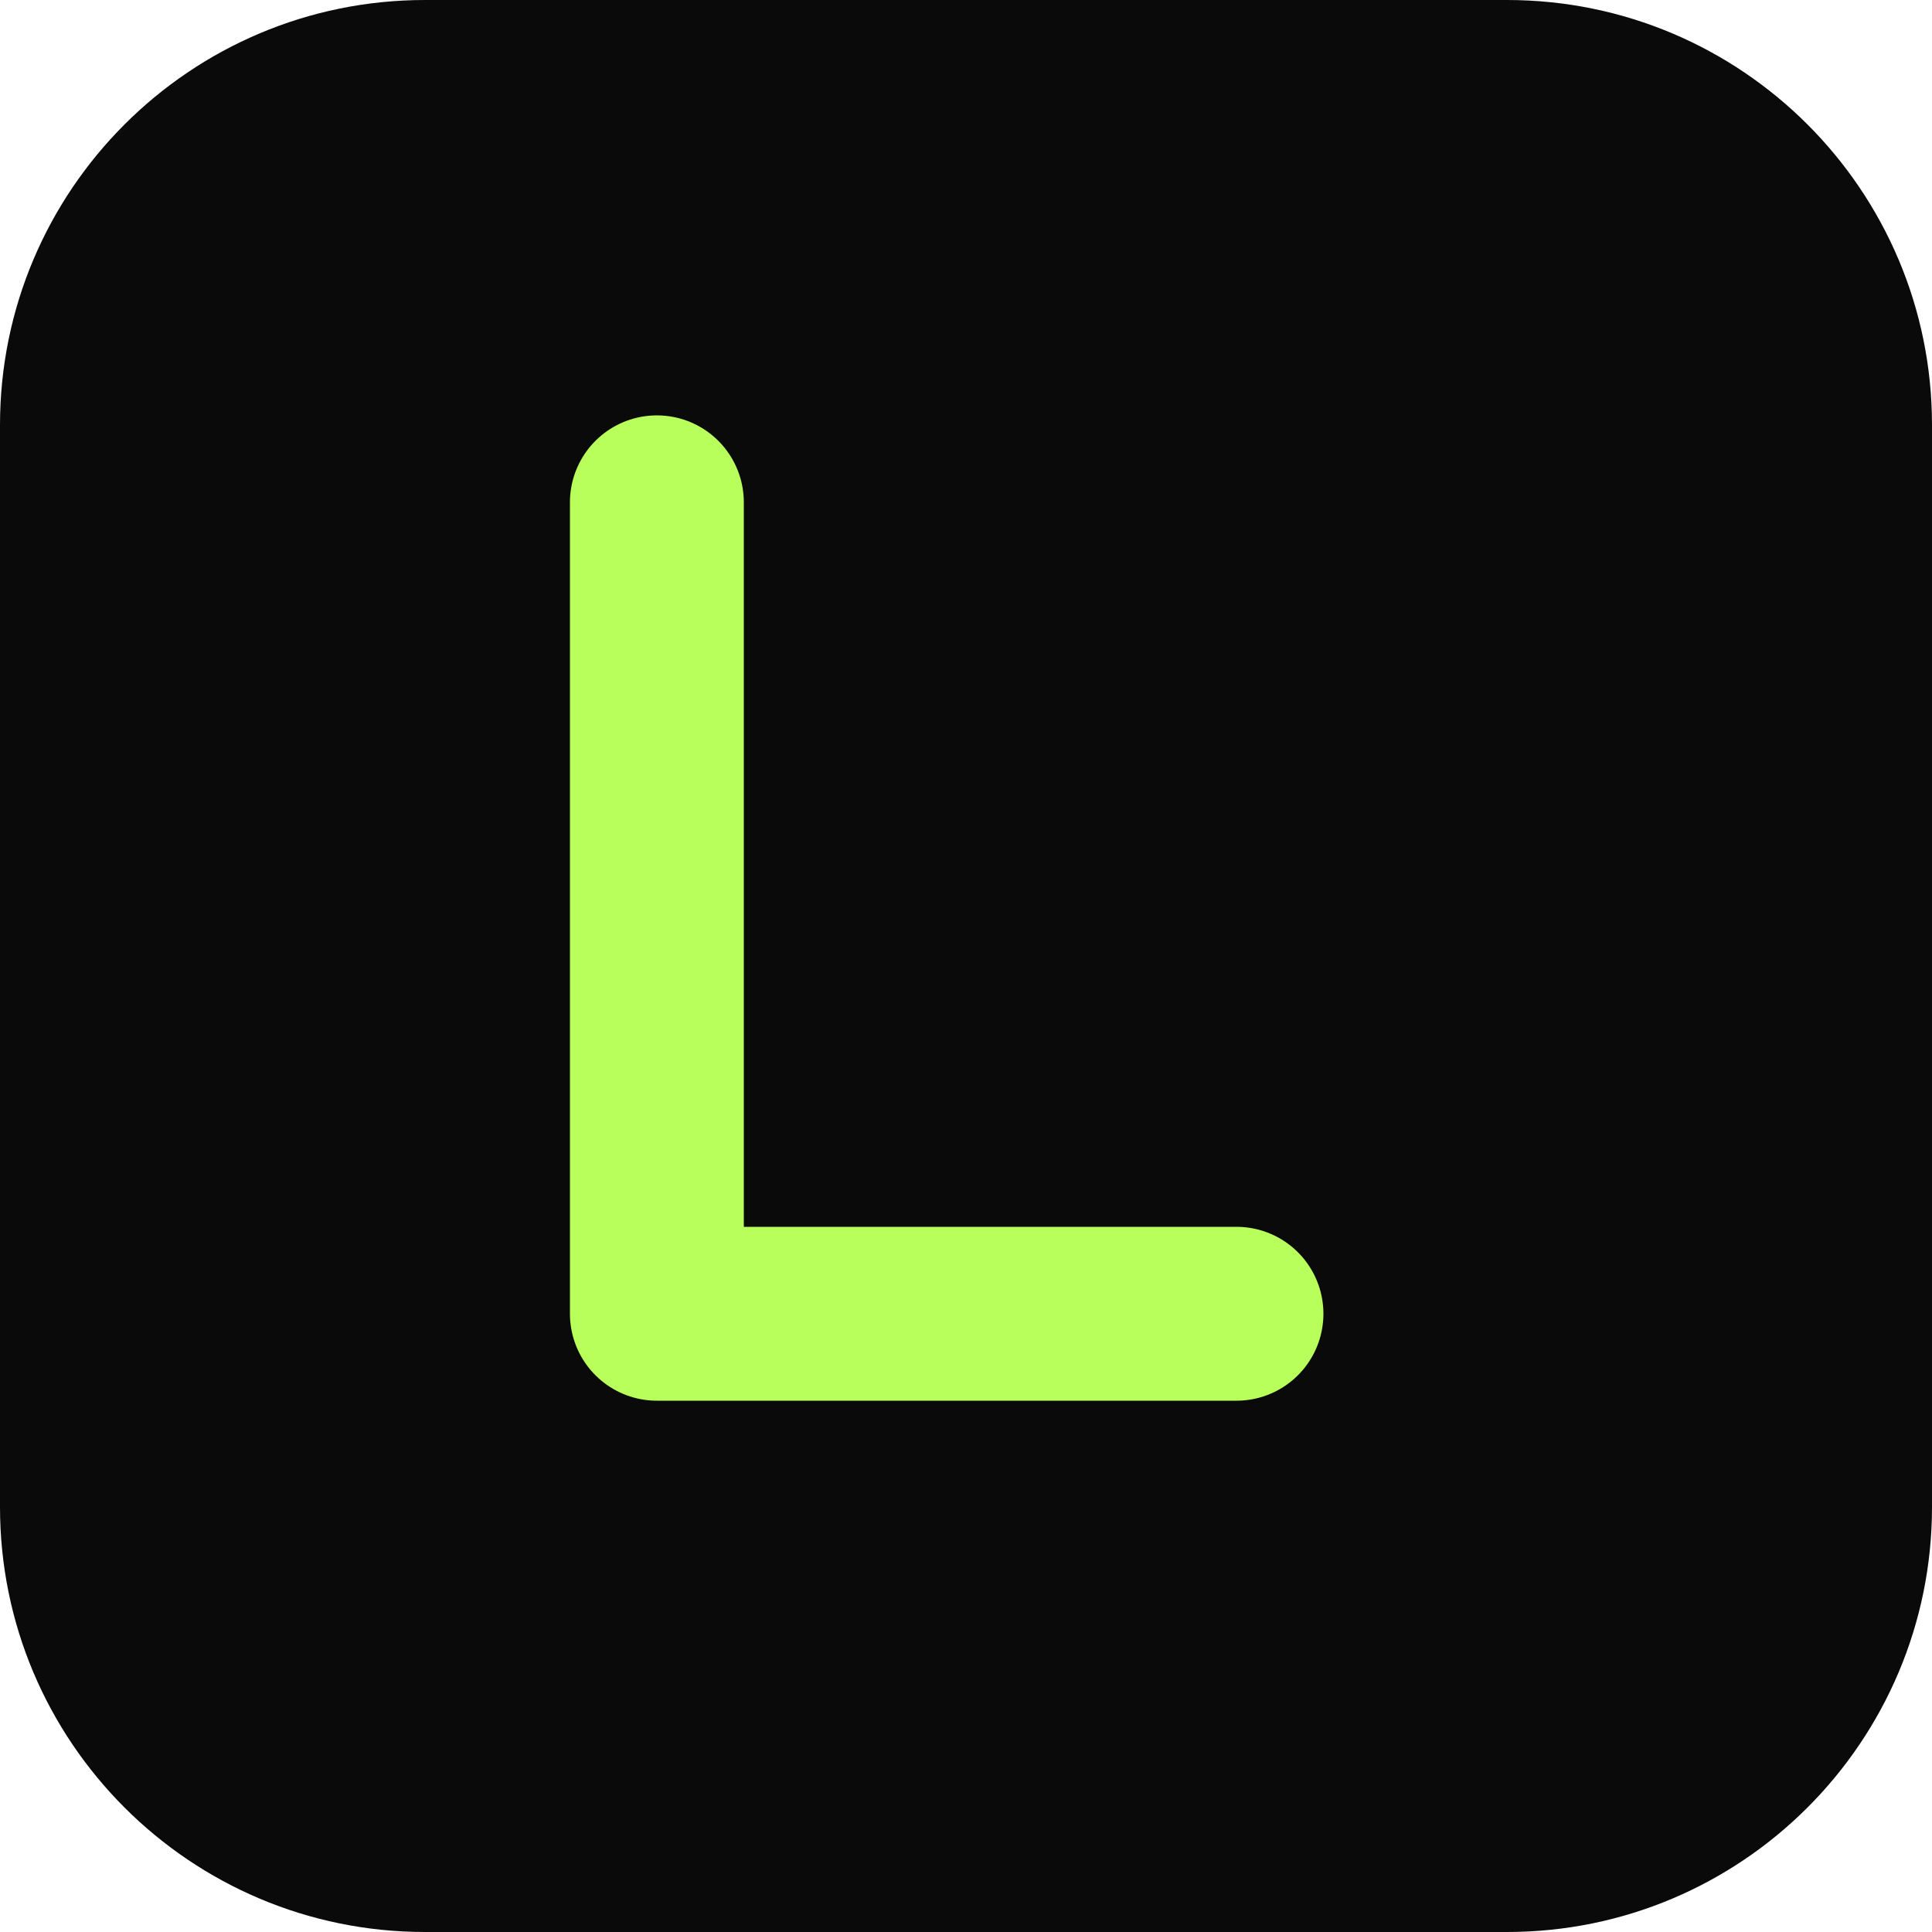
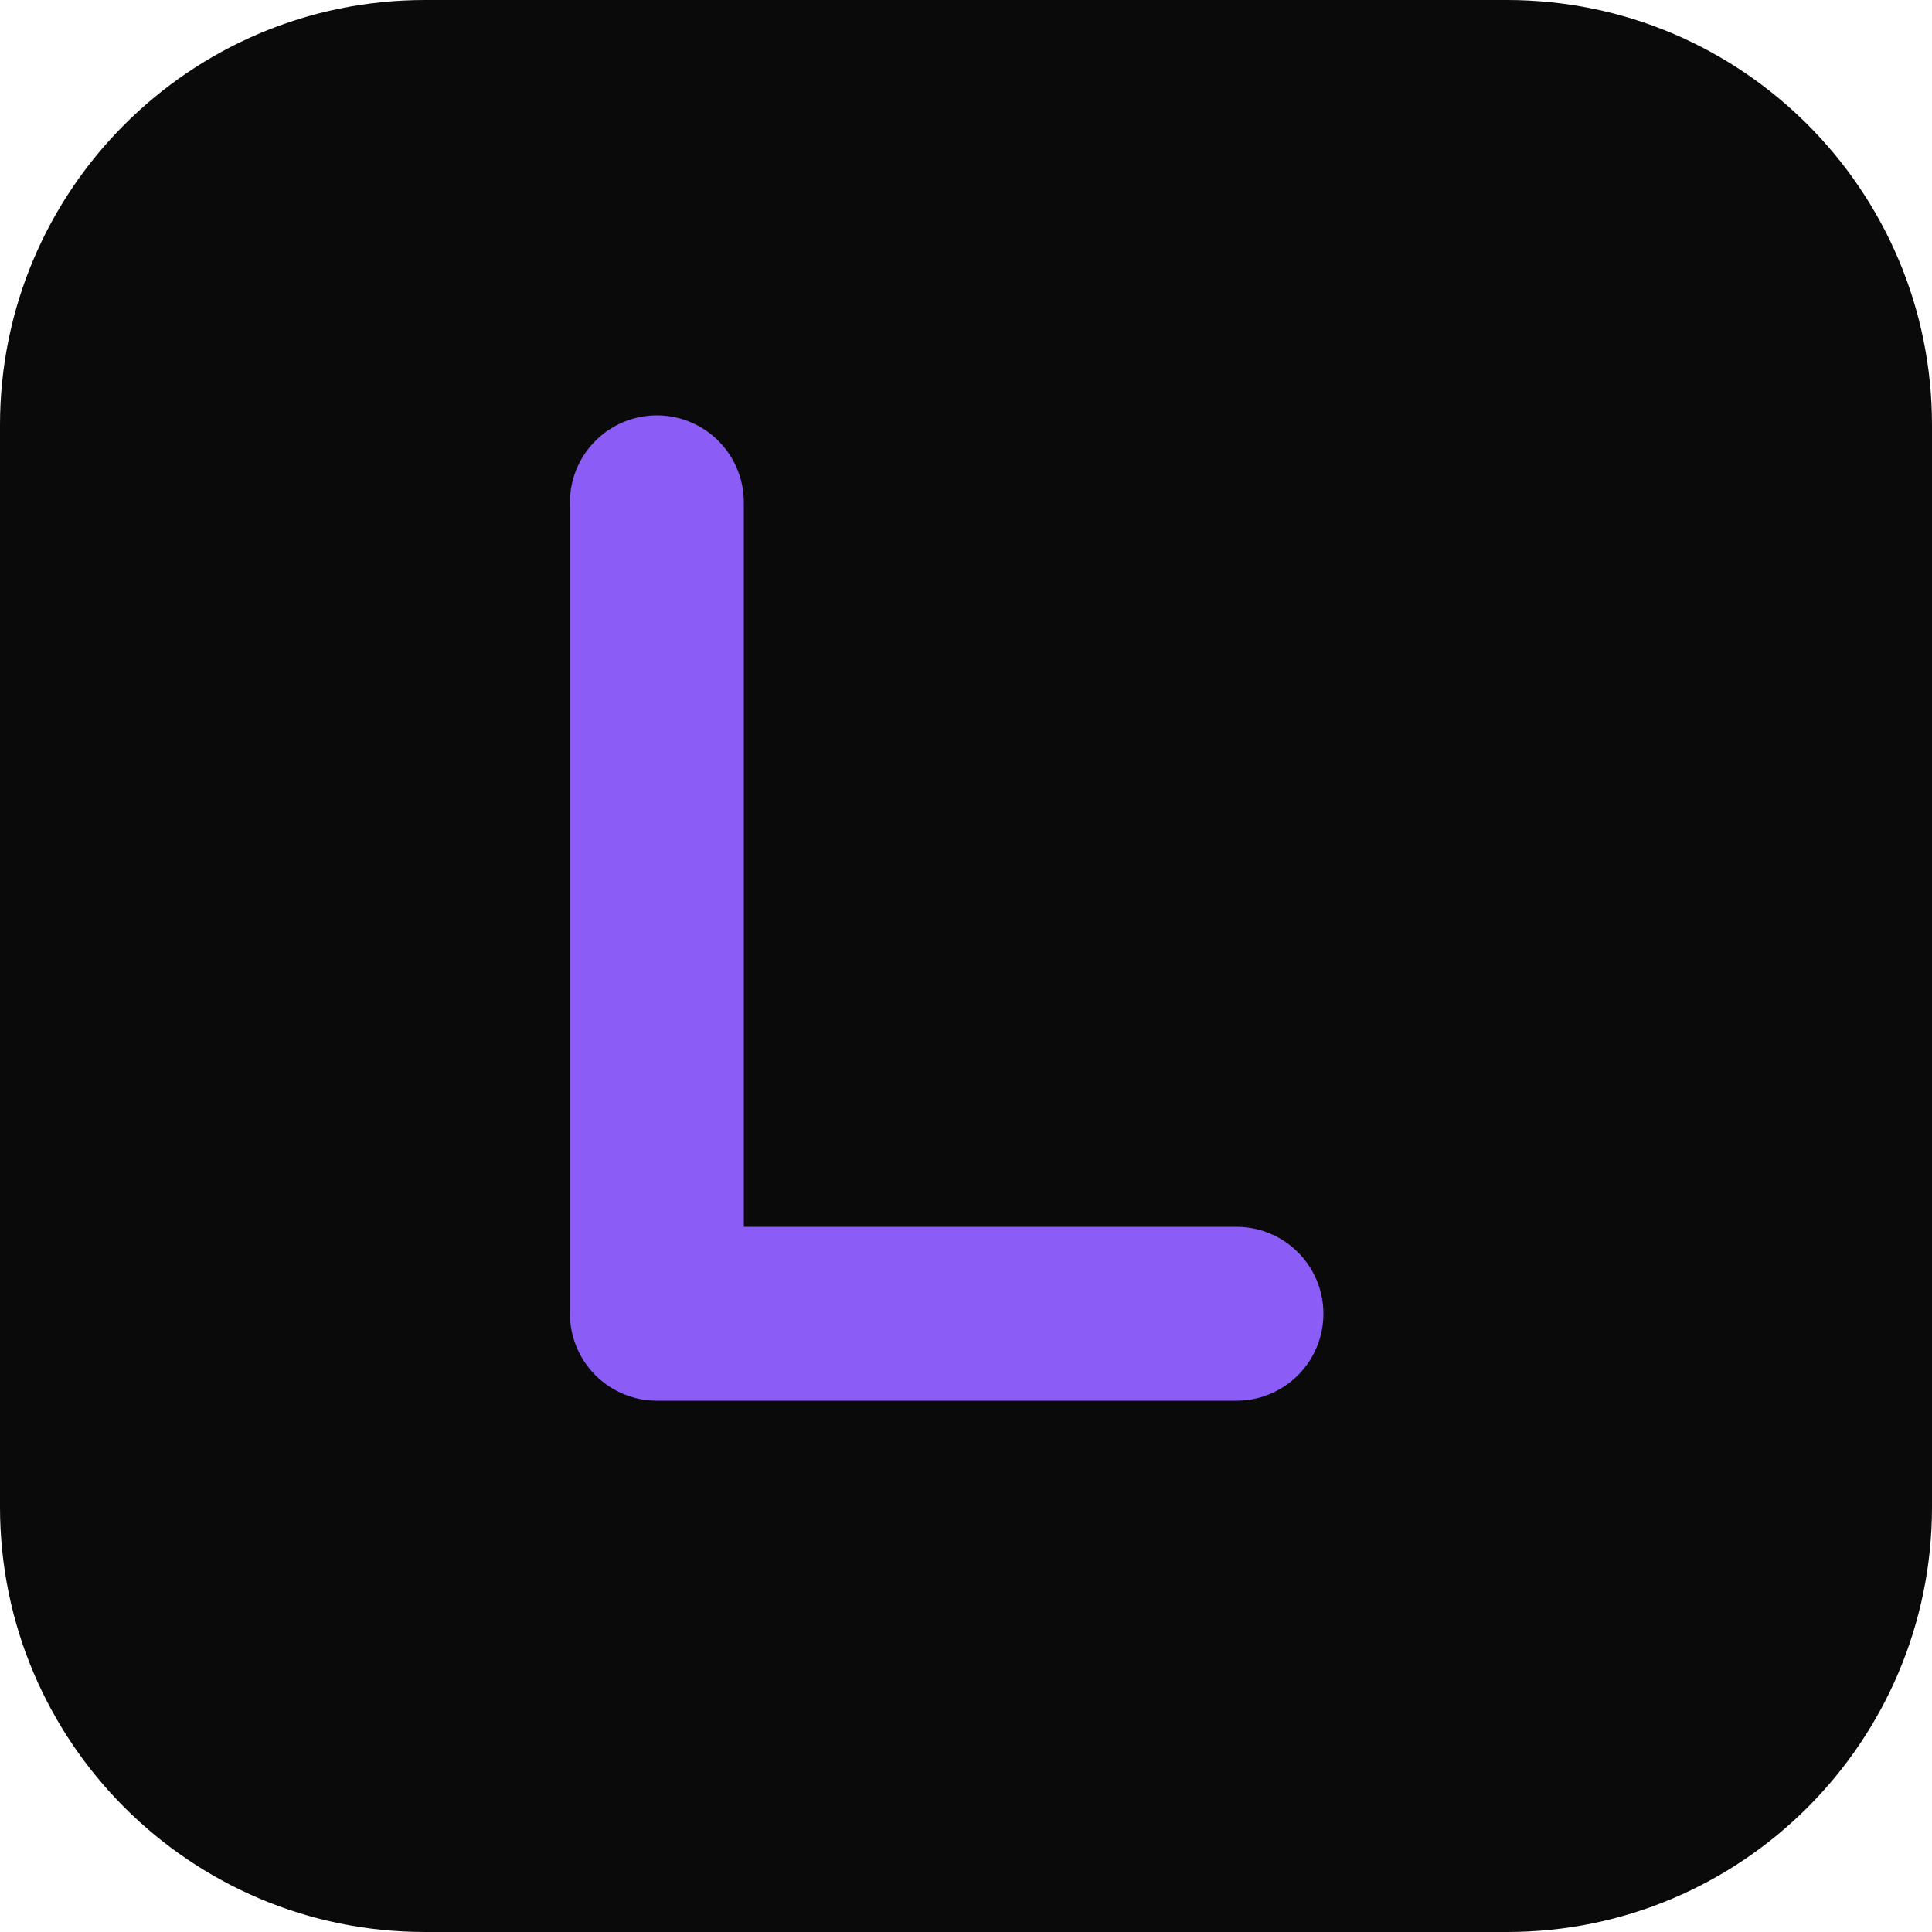
<svg xmlns="http://www.w3.org/2000/svg" viewBox="0 0 100 100">
  <rect width="100" height="100" rx="22" fill="#0a0a0b" />
-   <path d="M34 26v42h30" fill="none" stroke="#b9ff5c" stroke-width="9" stroke-linecap="round" stroke-linejoin="round" />
+   <path d="M34 26v42h30" fill="none" stroke="#8b5cf6" stroke-width="9" stroke-linecap="round" stroke-linejoin="round" />
</svg>
